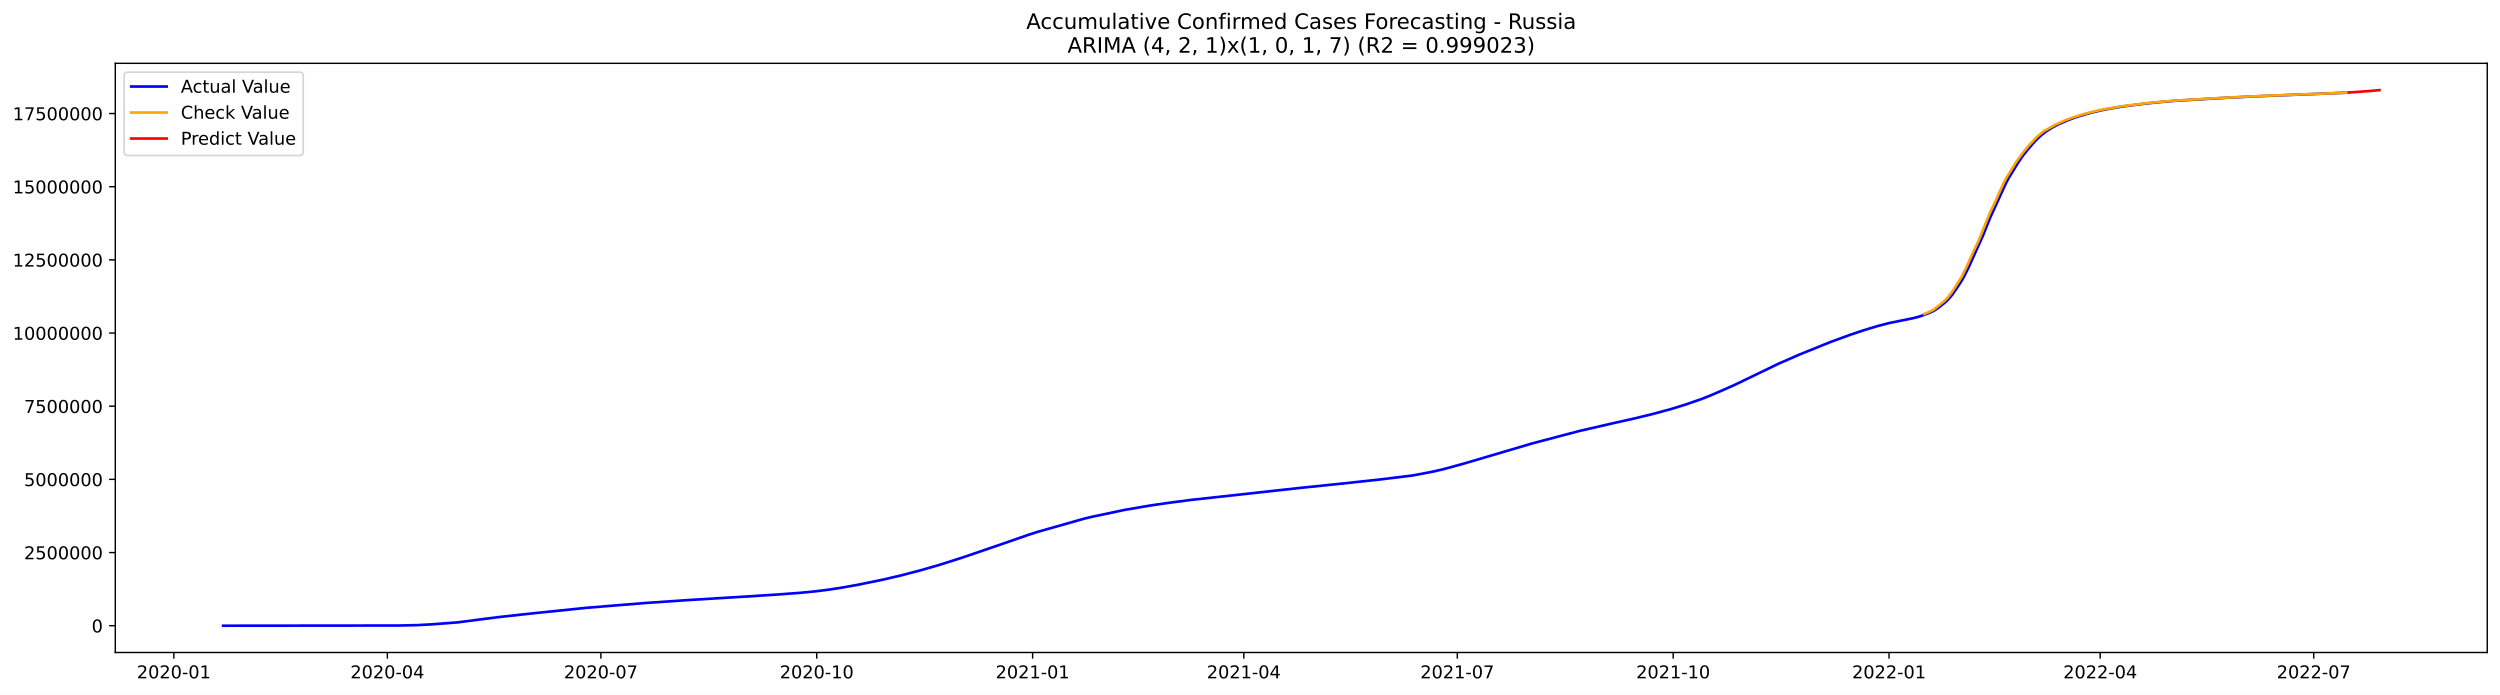
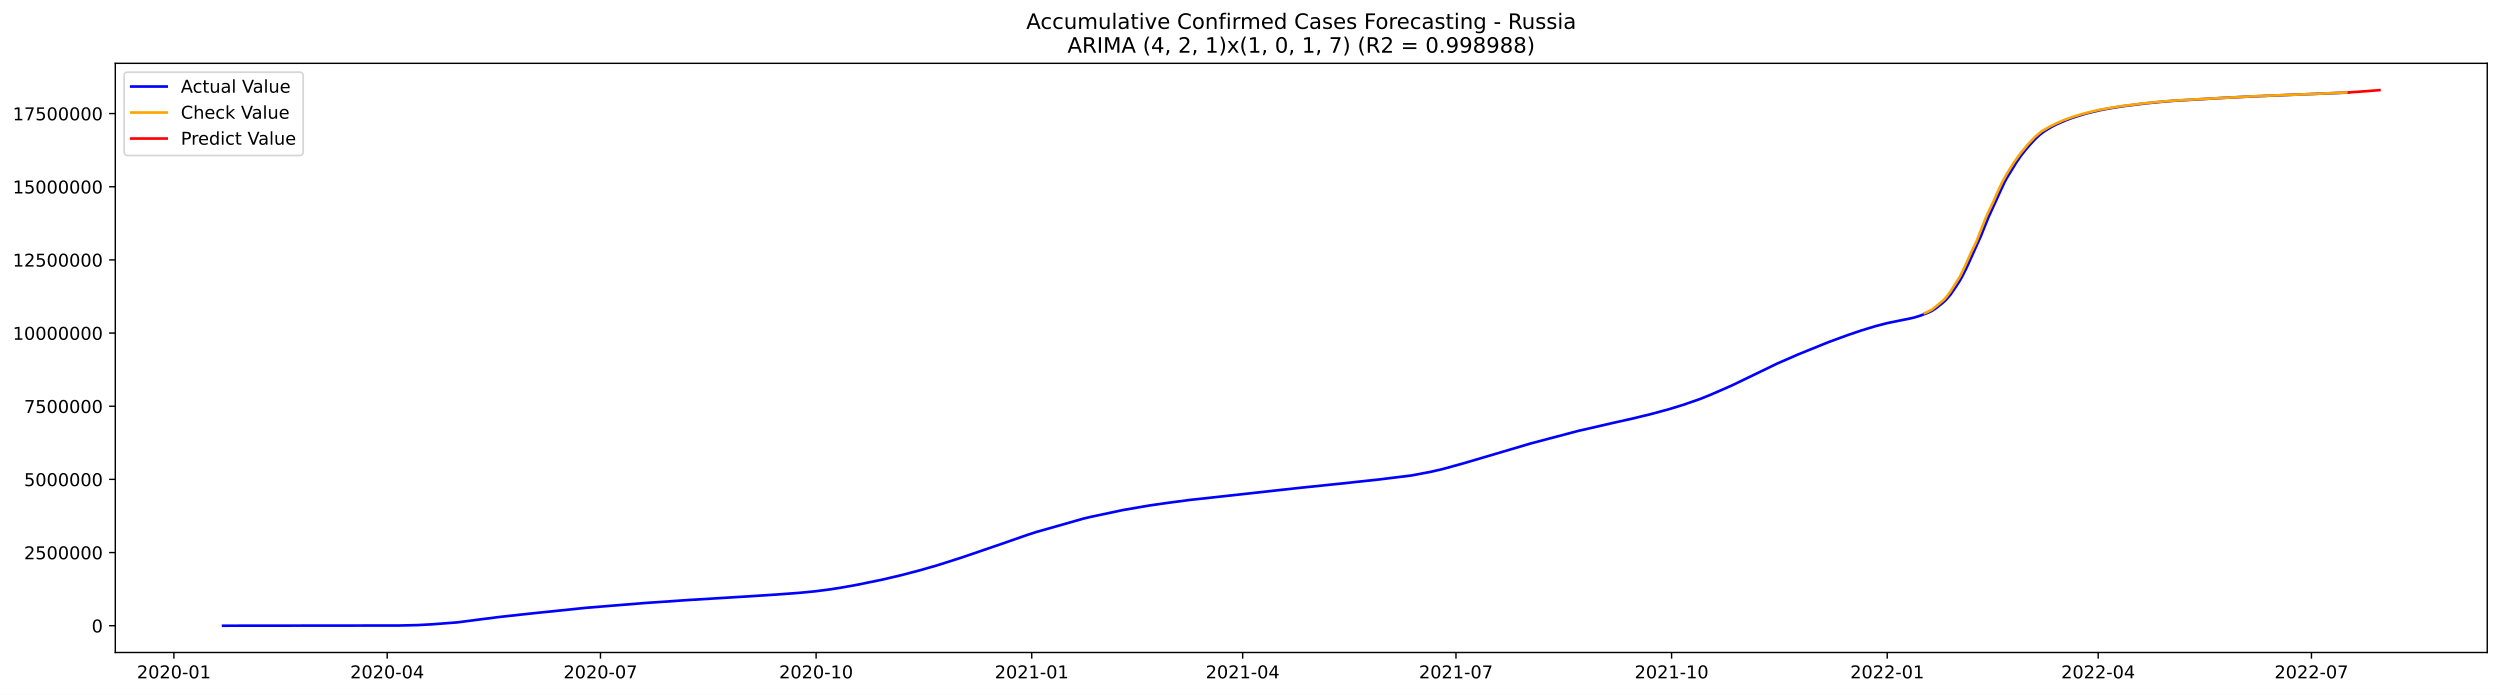
<svg xmlns="http://www.w3.org/2000/svg" xmlns:xlink="http://www.w3.org/1999/xlink" width="1411.5pt" height="392.274pt" viewBox="0 0 1411.5 392.274" version="1.1">
  <defs>
    <style type="text/css">*{stroke-linejoin: round; stroke-linecap: butt}</style>
  </defs>
  <g id="figure_1">
    <g id="patch_1">
      <path d="M 0 392.274  L 1411.5 392.274  L 1411.5 0  L 0 0  z " style="fill: #ffffff" />
    </g>
    <g id="axes_1">
      <g id="patch_2">
        <path d="M 65.1 368.396  L 1404.3 368.396  L 1404.3 35.755  L 65.1 35.755  z " style="fill: #ffffff" />
      </g>
      <g id="matplotlib.axis_1">
        <g id="xtick_1">
          <g id="line2d_1">
            <defs>
-               <path id="m5580143971" d="M 0 0  L 0 3.5  " style="stroke: #000000; stroke-width: 0.8" />
+               <path id="m7ff7b907a5" d="M 0 0  L 0 3.5  " style="stroke: #000000; stroke-width: 0.8" />
            </defs>
            <g>
-               <use xlink:href="#m5580143971" x="98.153" y="368.396" style="stroke: #000000; stroke-width: 0.8" />
+               <use xlink:href="#m7ff7b907a5" x="98.183" y="368.396" style="stroke: #000000; stroke-width: 0.8" />
            </g>
          </g>
          <g id="text_1">
-             <g transform="translate(77.26136 382.9939)scale(0.1 -0.1)">
+             <g transform="translate(77.2916 382.9939)scale(0.1 -0.1)">
              <defs>
                <path id="DejaVuSans-32" d="M 1228 531  L 3431 531  L 3431 0  L 469 0  L 469 531  Q 828 903 1448 1529  Q 2069 2156 2228 2338  Q 2531 2678 2651 2914  Q 2772 3150 2772 3378  Q 2772 3750 2511 3984  Q 2250 4219 1831 4219  Q 1534 4219 1204 4116  Q 875 4013 500 3803  L 500 4441  Q 881 4594 1212 4672  Q 1544 4750 1819 4750  Q 2544 4750 2975 4387  Q 3406 4025 3406 3419  Q 3406 3131 3298 2873  Q 3191 2616 2906 2266  Q 2828 2175 2409 1742  Q 1991 1309 1228 531  z " transform="scale(0.015625)" />
                <path id="DejaVuSans-30" d="M 2034 4250  Q 1547 4250 1301 3770  Q 1056 3291 1056 2328  Q 1056 1369 1301 889  Q 1547 409 2034 409  Q 2525 409 2770 889  Q 3016 1369 3016 2328  Q 3016 3291 2770 3770  Q 2525 4250 2034 4250  z M 2034 4750  Q 2819 4750 3233 4129  Q 3647 3509 3647 2328  Q 3647 1150 3233 529  Q 2819 -91 2034 -91  Q 1250 -91 836 529  Q 422 1150 422 2328  Q 422 3509 836 4129  Q 1250 4750 2034 4750  z " transform="scale(0.015625)" />
                <path id="DejaVuSans-2d" d="M 313 2009  L 1997 2009  L 1997 1497  L 313 1497  L 313 2009  z " transform="scale(0.015625)" />
                <path id="DejaVuSans-31" d="M 794 531  L 1825 531  L 1825 4091  L 703 3866  L 703 4441  L 1819 4666  L 2450 4666  L 2450 531  L 3481 531  L 3481 0  L 794 0  L 794 531  z " transform="scale(0.015625)" />
              </defs>
              <use xlink:href="#DejaVuSans-32" />
              <use xlink:href="#DejaVuSans-30" x="63.623" />
              <use xlink:href="#DejaVuSans-32" x="127.246" />
              <use xlink:href="#DejaVuSans-30" x="190.869" />
              <use xlink:href="#DejaVuSans-2d" x="254.492" />
              <use xlink:href="#DejaVuSans-30" x="290.576" />
              <use xlink:href="#DejaVuSans-31" x="354.199" />
            </g>
          </g>
        </g>
        <g id="xtick_2">
          <g id="line2d_2">
            <g>
-               <use xlink:href="#m5580143971" x="218.706" y="368.396" style="stroke: #000000; stroke-width: 0.8" />
+               <use xlink:href="#m7ff7b907a5" x="218.605" y="368.396" style="stroke: #000000; stroke-width: 0.8" />
            </g>
          </g>
          <g id="text_2">
-             <g transform="translate(197.8145 382.9939)scale(0.1 -0.1)">
+             <g transform="translate(197.7137 382.9939)scale(0.1 -0.1)">
              <defs>
                <path id="DejaVuSans-34" d="M 2419 4116  L 825 1625  L 2419 1625  L 2419 4116  z M 2253 4666  L 3047 4666  L 3047 1625  L 3713 1625  L 3713 1100  L 3047 1100  L 3047 0  L 2419 0  L 2419 1100  L 313 1100  L 313 1709  L 2253 4666  z " transform="scale(0.015625)" />
              </defs>
              <use xlink:href="#DejaVuSans-32" />
              <use xlink:href="#DejaVuSans-30" x="63.623" />
              <use xlink:href="#DejaVuSans-32" x="127.246" />
              <use xlink:href="#DejaVuSans-30" x="190.869" />
              <use xlink:href="#DejaVuSans-2d" x="254.492" />
              <use xlink:href="#DejaVuSans-30" x="290.576" />
              <use xlink:href="#DejaVuSans-34" x="354.199" />
            </g>
          </g>
        </g>
        <g id="xtick_3">
          <g id="line2d_3">
            <g>
-               <use xlink:href="#m5580143971" x="339.259" y="368.396" style="stroke: #000000; stroke-width: 0.8" />
+               <use xlink:href="#m7ff7b907a5" x="339.027" y="368.396" style="stroke: #000000; stroke-width: 0.8" />
            </g>
          </g>
          <g id="text_3">
-             <g transform="translate(318.3677 382.9939)scale(0.1 -0.1)">
+             <g transform="translate(318.1359 382.9939)scale(0.1 -0.1)">
              <defs>
                <path id="DejaVuSans-37" d="M 525 4666  L 3525 4666  L 3525 4397  L 1831 0  L 1172 0  L 2766 4134  L 525 4134  L 525 4666  z " transform="scale(0.015625)" />
              </defs>
              <use xlink:href="#DejaVuSans-32" />
              <use xlink:href="#DejaVuSans-30" x="63.623" />
              <use xlink:href="#DejaVuSans-32" x="127.246" />
              <use xlink:href="#DejaVuSans-30" x="190.869" />
              <use xlink:href="#DejaVuSans-2d" x="254.492" />
              <use xlink:href="#DejaVuSans-30" x="290.576" />
              <use xlink:href="#DejaVuSans-37" x="354.199" />
            </g>
          </g>
        </g>
        <g id="xtick_4">
          <g id="line2d_4">
            <g>
-               <use xlink:href="#m5580143971" x="461.137" y="368.396" style="stroke: #000000; stroke-width: 0.8" />
+               <use xlink:href="#m7ff7b907a5" x="460.773" y="368.396" style="stroke: #000000; stroke-width: 0.8" />
            </g>
          </g>
          <g id="text_4">
-             <g transform="translate(440.2456 382.9939)scale(0.1 -0.1)">
+             <g transform="translate(439.8813 382.9939)scale(0.1 -0.1)">
              <use xlink:href="#DejaVuSans-32" />
              <use xlink:href="#DejaVuSans-30" x="63.623" />
              <use xlink:href="#DejaVuSans-32" x="127.246" />
              <use xlink:href="#DejaVuSans-30" x="190.869" />
              <use xlink:href="#DejaVuSans-2d" x="254.492" />
              <use xlink:href="#DejaVuSans-31" x="290.576" />
              <use xlink:href="#DejaVuSans-30" x="354.199" />
            </g>
          </g>
        </g>
        <g id="xtick_5">
          <g id="line2d_5">
            <g>
-               <use xlink:href="#m5580143971" x="583.015" y="368.396" style="stroke: #000000; stroke-width: 0.8" />
+               <use xlink:href="#m7ff7b907a5" x="582.518" y="368.396" style="stroke: #000000; stroke-width: 0.8" />
            </g>
          </g>
          <g id="text_5">
-             <g transform="translate(562.1236 382.9939)scale(0.1 -0.1)">
+             <g transform="translate(561.6268 382.9939)scale(0.1 -0.1)">
              <use xlink:href="#DejaVuSans-32" />
              <use xlink:href="#DejaVuSans-30" x="63.623" />
              <use xlink:href="#DejaVuSans-32" x="127.246" />
              <use xlink:href="#DejaVuSans-31" x="190.869" />
              <use xlink:href="#DejaVuSans-2d" x="254.492" />
              <use xlink:href="#DejaVuSans-30" x="290.576" />
              <use xlink:href="#DejaVuSans-31" x="354.199" />
            </g>
          </g>
        </g>
        <g id="xtick_6">
          <g id="line2d_6">
            <g>
-               <use xlink:href="#m5580143971" x="702.243" y="368.396" style="stroke: #000000; stroke-width: 0.8" />
+               <use xlink:href="#m7ff7b907a5" x="701.617" y="368.396" style="stroke: #000000; stroke-width: 0.8" />
            </g>
          </g>
          <g id="text_6">
-             <g transform="translate(681.352 382.9939)scale(0.1 -0.1)">
+             <g transform="translate(680.7256 382.9939)scale(0.1 -0.1)">
              <use xlink:href="#DejaVuSans-32" />
              <use xlink:href="#DejaVuSans-30" x="63.623" />
              <use xlink:href="#DejaVuSans-32" x="127.246" />
              <use xlink:href="#DejaVuSans-31" x="190.869" />
              <use xlink:href="#DejaVuSans-2d" x="254.492" />
              <use xlink:href="#DejaVuSans-30" x="290.576" />
              <use xlink:href="#DejaVuSans-34" x="354.199" />
            </g>
          </g>
        </g>
        <g id="xtick_7">
          <g id="line2d_7">
            <g>
-               <use xlink:href="#m5580143971" x="822.797" y="368.396" style="stroke: #000000; stroke-width: 0.8" />
+               <use xlink:href="#m7ff7b907a5" x="822.039" y="368.396" style="stroke: #000000; stroke-width: 0.8" />
            </g>
          </g>
          <g id="text_7">
-             <g transform="translate(801.9051 382.9939)scale(0.1 -0.1)">
+             <g transform="translate(801.1477 382.9939)scale(0.1 -0.1)">
              <use xlink:href="#DejaVuSans-32" />
              <use xlink:href="#DejaVuSans-30" x="63.623" />
              <use xlink:href="#DejaVuSans-32" x="127.246" />
              <use xlink:href="#DejaVuSans-31" x="190.869" />
              <use xlink:href="#DejaVuSans-2d" x="254.492" />
              <use xlink:href="#DejaVuSans-30" x="290.576" />
              <use xlink:href="#DejaVuSans-37" x="354.199" />
            </g>
          </g>
        </g>
        <g id="xtick_8">
          <g id="line2d_8">
            <g>
-               <use xlink:href="#m5580143971" x="944.674" y="368.396" style="stroke: #000000; stroke-width: 0.8" />
+               <use xlink:href="#m7ff7b907a5" x="943.785" y="368.396" style="stroke: #000000; stroke-width: 0.8" />
            </g>
          </g>
          <g id="text_8">
-             <g transform="translate(923.7831 382.9939)scale(0.1 -0.1)">
+             <g transform="translate(922.8932 382.9939)scale(0.1 -0.1)">
              <use xlink:href="#DejaVuSans-32" />
              <use xlink:href="#DejaVuSans-30" x="63.623" />
              <use xlink:href="#DejaVuSans-32" x="127.246" />
              <use xlink:href="#DejaVuSans-31" x="190.869" />
              <use xlink:href="#DejaVuSans-2d" x="254.492" />
              <use xlink:href="#DejaVuSans-31" x="290.576" />
              <use xlink:href="#DejaVuSans-30" x="354.199" />
            </g>
          </g>
        </g>
        <g id="xtick_9">
          <g id="line2d_9">
            <g>
-               <use xlink:href="#m5580143971" x="1066.552" y="368.396" style="stroke: #000000; stroke-width: 0.8" />
+               <use xlink:href="#m7ff7b907a5" x="1065.53" y="368.396" style="stroke: #000000; stroke-width: 0.8" />
            </g>
          </g>
          <g id="text_9">
-             <g transform="translate(1045.661 382.9939)scale(0.1 -0.1)">
+             <g transform="translate(1044.639 382.9939)scale(0.1 -0.1)">
              <use xlink:href="#DejaVuSans-32" />
              <use xlink:href="#DejaVuSans-30" x="63.623" />
              <use xlink:href="#DejaVuSans-32" x="127.246" />
              <use xlink:href="#DejaVuSans-32" x="190.869" />
              <use xlink:href="#DejaVuSans-2d" x="254.492" />
              <use xlink:href="#DejaVuSans-30" x="290.576" />
              <use xlink:href="#DejaVuSans-31" x="354.199" />
            </g>
          </g>
        </g>
        <g id="xtick_10">
          <g id="line2d_10">
            <g>
-               <use xlink:href="#m5580143971" x="1185.781" y="368.396" style="stroke: #000000; stroke-width: 0.8" />
+               <use xlink:href="#m7ff7b907a5" x="1184.629" y="368.396" style="stroke: #000000; stroke-width: 0.8" />
            </g>
          </g>
          <g id="text_10">
-             <g transform="translate(1164.889 382.9939)scale(0.1 -0.1)">
+             <g transform="translate(1163.737 382.9939)scale(0.1 -0.1)">
              <use xlink:href="#DejaVuSans-32" />
              <use xlink:href="#DejaVuSans-30" x="63.623" />
              <use xlink:href="#DejaVuSans-32" x="127.246" />
              <use xlink:href="#DejaVuSans-32" x="190.869" />
              <use xlink:href="#DejaVuSans-2d" x="254.492" />
              <use xlink:href="#DejaVuSans-30" x="290.576" />
              <use xlink:href="#DejaVuSans-34" x="354.199" />
            </g>
          </g>
        </g>
        <g id="xtick_11">
          <g id="line2d_11">
            <g>
-               <use xlink:href="#m5580143971" x="1306.334" y="368.396" style="stroke: #000000; stroke-width: 0.8" />
+               <use xlink:href="#m7ff7b907a5" x="1305.051" y="368.396" style="stroke: #000000; stroke-width: 0.8" />
            </g>
          </g>
          <g id="text_11">
-             <g transform="translate(1285.443 382.9939)scale(0.1 -0.1)">
+             <g transform="translate(1284.16 382.9939)scale(0.1 -0.1)">
              <use xlink:href="#DejaVuSans-32" />
              <use xlink:href="#DejaVuSans-30" x="63.623" />
              <use xlink:href="#DejaVuSans-32" x="127.246" />
              <use xlink:href="#DejaVuSans-32" x="190.869" />
              <use xlink:href="#DejaVuSans-2d" x="254.492" />
              <use xlink:href="#DejaVuSans-30" x="290.576" />
              <use xlink:href="#DejaVuSans-37" x="354.199" />
            </g>
          </g>
        </g>
      </g>
      <g id="matplotlib.axis_2">
        <g id="ytick_1">
          <g id="line2d_12">
            <defs>
-               <path id="m18bcaecba3" d="M 0 0  L -3.5 0  " style="stroke: #000000; stroke-width: 0.8" />
+               <path id="m5cda9f7a1f" d="M 0 0  L -3.5 0  " style="stroke: #000000; stroke-width: 0.8" />
            </defs>
            <g>
-               <use xlink:href="#m18bcaecba3" x="65.1" y="353.276" style="stroke: #000000; stroke-width: 0.8" />
+               <use xlink:href="#m5cda9f7a1f" x="65.1" y="353.276" style="stroke: #000000; stroke-width: 0.8" />
            </g>
          </g>
          <g id="text_12">
            <g transform="translate(51.7375 357.0747)scale(0.1 -0.1)">
              <use xlink:href="#DejaVuSans-30" />
            </g>
          </g>
        </g>
        <g id="ytick_2">
          <g id="line2d_13">
            <g>
-               <use xlink:href="#m18bcaecba3" x="65.1" y="311.965" style="stroke: #000000; stroke-width: 0.8" />
+               <use xlink:href="#m5cda9f7a1f" x="65.1" y="311.969" style="stroke: #000000; stroke-width: 0.8" />
            </g>
          </g>
          <g id="text_13">
-             <g transform="translate(13.5625 315.7638)scale(0.1 -0.1)">
+             <g transform="translate(13.5625 315.7679)scale(0.1 -0.1)">
              <defs>
                <path id="DejaVuSans-35" d="M 691 4666  L 3169 4666  L 3169 4134  L 1269 4134  L 1269 2991  Q 1406 3038 1543 3061  Q 1681 3084 1819 3084  Q 2600 3084 3056 2656  Q 3513 2228 3513 1497  Q 3513 744 3044 326  Q 2575 -91 1722 -91  Q 1428 -91 1123 -41  Q 819 9 494 109  L 494 744  Q 775 591 1075 516  Q 1375 441 1709 441  Q 2250 441 2565 725  Q 2881 1009 2881 1497  Q 2881 1984 2565 2268  Q 2250 2553 1709 2553  Q 1456 2553 1204 2497  Q 953 2441 691 2322  L 691 4666  z " transform="scale(0.015625)" />
              </defs>
              <use xlink:href="#DejaVuSans-32" />
              <use xlink:href="#DejaVuSans-35" x="63.623" />
              <use xlink:href="#DejaVuSans-30" x="127.246" />
              <use xlink:href="#DejaVuSans-30" x="190.869" />
              <use xlink:href="#DejaVuSans-30" x="254.492" />
              <use xlink:href="#DejaVuSans-30" x="318.115" />
              <use xlink:href="#DejaVuSans-30" x="381.738" />
            </g>
          </g>
        </g>
        <g id="ytick_3">
          <g id="line2d_14">
            <g>
-               <use xlink:href="#m18bcaecba3" x="65.1" y="270.654" style="stroke: #000000; stroke-width: 0.8" />
+               <use xlink:href="#m5cda9f7a1f" x="65.1" y="270.662" style="stroke: #000000; stroke-width: 0.8" />
            </g>
          </g>
          <g id="text_14">
-             <g transform="translate(13.5625 274.453)scale(0.1 -0.1)">
+             <g transform="translate(13.5625 274.4612)scale(0.1 -0.1)">
              <use xlink:href="#DejaVuSans-35" />
              <use xlink:href="#DejaVuSans-30" x="63.623" />
              <use xlink:href="#DejaVuSans-30" x="127.246" />
              <use xlink:href="#DejaVuSans-30" x="190.869" />
              <use xlink:href="#DejaVuSans-30" x="254.492" />
              <use xlink:href="#DejaVuSans-30" x="318.115" />
              <use xlink:href="#DejaVuSans-30" x="381.738" />
            </g>
          </g>
        </g>
        <g id="ytick_4">
          <g id="line2d_15">
            <g>
-               <use xlink:href="#m18bcaecba3" x="65.1" y="229.343" style="stroke: #000000; stroke-width: 0.8" />
+               <use xlink:href="#m5cda9f7a1f" x="65.1" y="229.355" style="stroke: #000000; stroke-width: 0.8" />
            </g>
          </g>
          <g id="text_15">
-             <g transform="translate(13.5625 233.1421)scale(0.1 -0.1)">
+             <g transform="translate(13.5625 233.1544)scale(0.1 -0.1)">
              <use xlink:href="#DejaVuSans-37" />
              <use xlink:href="#DejaVuSans-35" x="63.623" />
              <use xlink:href="#DejaVuSans-30" x="127.246" />
              <use xlink:href="#DejaVuSans-30" x="190.869" />
              <use xlink:href="#DejaVuSans-30" x="254.492" />
              <use xlink:href="#DejaVuSans-30" x="318.115" />
              <use xlink:href="#DejaVuSans-30" x="381.738" />
            </g>
          </g>
        </g>
        <g id="ytick_5">
          <g id="line2d_16">
            <g>
-               <use xlink:href="#m18bcaecba3" x="65.1" y="188.032" style="stroke: #000000; stroke-width: 0.8" />
+               <use xlink:href="#m5cda9f7a1f" x="65.1" y="188.048" style="stroke: #000000; stroke-width: 0.8" />
            </g>
          </g>
          <g id="text_16">
-             <g transform="translate(7.2 191.8312)scale(0.1 -0.1)">
+             <g transform="translate(7.2 191.8476)scale(0.1 -0.1)">
              <use xlink:href="#DejaVuSans-31" />
              <use xlink:href="#DejaVuSans-30" x="63.623" />
              <use xlink:href="#DejaVuSans-30" x="127.246" />
              <use xlink:href="#DejaVuSans-30" x="190.869" />
              <use xlink:href="#DejaVuSans-30" x="254.492" />
              <use xlink:href="#DejaVuSans-30" x="318.115" />
              <use xlink:href="#DejaVuSans-30" x="381.738" />
              <use xlink:href="#DejaVuSans-30" x="445.361" />
            </g>
          </g>
        </g>
        <g id="ytick_6">
          <g id="line2d_17">
            <g>
-               <use xlink:href="#m18bcaecba3" x="65.1" y="146.721" style="stroke: #000000; stroke-width: 0.8" />
+               <use xlink:href="#m5cda9f7a1f" x="65.1" y="146.742" style="stroke: #000000; stroke-width: 0.8" />
            </g>
          </g>
          <g id="text_17">
-             <g transform="translate(7.2 150.5203)scale(0.1 -0.1)">
+             <g transform="translate(7.2 150.5408)scale(0.1 -0.1)">
              <use xlink:href="#DejaVuSans-31" />
              <use xlink:href="#DejaVuSans-32" x="63.623" />
              <use xlink:href="#DejaVuSans-35" x="127.246" />
              <use xlink:href="#DejaVuSans-30" x="190.869" />
              <use xlink:href="#DejaVuSans-30" x="254.492" />
              <use xlink:href="#DejaVuSans-30" x="318.115" />
              <use xlink:href="#DejaVuSans-30" x="381.738" />
              <use xlink:href="#DejaVuSans-30" x="445.361" />
            </g>
          </g>
        </g>
        <g id="ytick_7">
          <g id="line2d_18">
            <g>
-               <use xlink:href="#m18bcaecba3" x="65.1" y="105.41" style="stroke: #000000; stroke-width: 0.8" />
+               <use xlink:href="#m5cda9f7a1f" x="65.1" y="105.435" style="stroke: #000000; stroke-width: 0.8" />
            </g>
          </g>
          <g id="text_18">
-             <g transform="translate(7.2 109.2094)scale(0.1 -0.1)">
+             <g transform="translate(7.2 109.234)scale(0.1 -0.1)">
              <use xlink:href="#DejaVuSans-31" />
              <use xlink:href="#DejaVuSans-35" x="63.623" />
              <use xlink:href="#DejaVuSans-30" x="127.246" />
              <use xlink:href="#DejaVuSans-30" x="190.869" />
              <use xlink:href="#DejaVuSans-30" x="254.492" />
              <use xlink:href="#DejaVuSans-30" x="318.115" />
              <use xlink:href="#DejaVuSans-30" x="381.738" />
              <use xlink:href="#DejaVuSans-30" x="445.361" />
            </g>
          </g>
        </g>
        <g id="ytick_8">
          <g id="line2d_19">
            <g>
-               <use xlink:href="#m18bcaecba3" x="65.1" y="64.099" style="stroke: #000000; stroke-width: 0.8" />
+               <use xlink:href="#m5cda9f7a1f" x="65.1" y="64.128" style="stroke: #000000; stroke-width: 0.8" />
            </g>
          </g>
          <g id="text_19">
-             <g transform="translate(7.2 67.89856)scale(0.1 -0.1)">
+             <g transform="translate(7.2 67.92724)scale(0.1 -0.1)">
              <use xlink:href="#DejaVuSans-31" />
              <use xlink:href="#DejaVuSans-37" x="63.623" />
              <use xlink:href="#DejaVuSans-35" x="127.246" />
              <use xlink:href="#DejaVuSans-30" x="190.869" />
              <use xlink:href="#DejaVuSans-30" x="254.492" />
              <use xlink:href="#DejaVuSans-30" x="318.115" />
              <use xlink:href="#DejaVuSans-30" x="381.738" />
              <use xlink:href="#DejaVuSans-30" x="445.361" />
            </g>
          </g>
        </g>
      </g>
      <g id="line2d_20">
-         <path d="M 125.973 353.276  L 225.33 353.171  L 235.928 352.927  L 243.876 352.497  L 258.449 351.385  L 267.722 350.171  L 280.97 348.472  L 300.841 346.283  L 331.311 343.144  L 364.43 340.449  L 389.6 338.725  L 420.069 336.877  L 438.616 335.686  L 451.864 334.703  L 461.137 333.783  L 467.761 332.929  L 474.385 331.931  L 483.658 330.293  L 498.23 327.325  L 508.828 324.853  L 519.426 322.08  L 530.025 319.039  L 543.272 314.822  L 560.494 308.943  L 565.793 307.129  L 580.365 302.05  L 585.664 300.336  L 612.16 292.822  L 616.134 291.867  L 634.681 287.939  L 649.253 285.436  L 658.526 284.085  L 671.774 282.324  L 732.713 275.611  L 756.559 273.148  L 779.079 270.726  L 797.626 268.441  L 808.224 266.436  L 814.848 264.936  L 826.771 261.661  L 865.189 250.321  L 891.684 243.331  L 911.555 238.764  L 922.154 236.402  L 932.752 233.845  L 943.35 230.977  L 951.298 228.534  L 960.572 225.329  L 965.871 223.22  L 973.819 219.787  L 979.118 217.429  L 1004.289 205.281  L 1016.212 200.08  L 1033.433 193.115  L 1044.031 189.236  L 1051.98 186.546  L 1059.929 184.127  L 1066.552 182.414  L 1071.851 181.328  L 1079.8 179.719  L 1082.45 179.078  L 1085.099 178.242  L 1089.073 176.749  L 1091.723 175.558  L 1094.372 173.808  L 1098.347 170.595  L 1099.671 169.371  L 1102.321 166.307  L 1104.97 162.463  L 1107.62 158.37  L 1108.945 156.04  L 1111.594 150.726  L 1119.543 133.105  L 1123.517 123.191  L 1130.141 108.675  L 1132.79 102.969  L 1134.115 100.492  L 1139.414 91.867  L 1142.064 87.963  L 1144.713 84.628  L 1147.363 81.519  L 1150.012 78.649  L 1152.662 76.158  L 1155.311 74.119  L 1159.286 71.689  L 1161.935 70.299  L 1167.234 67.985  L 1171.208 66.478  L 1177.832 64.4  L 1181.807 63.365  L 1187.106 62.124  L 1192.405 61.137  L 1199.028 60.043  L 1212.276 58.368  L 1221.549 57.451  L 1228.173 56.901  L 1255.993 55.268  L 1273.215 54.395  L 1326.205 52.267  L 1326.205 52.267  " clip-path="url(#p490a212ae8)" style="fill: none; stroke: #0000ff; stroke-width: 1.5; stroke-linecap: square" />
+         <path d="M 125.973 353.276  L 225.222 353.171  L 235.808 352.927  L 243.748 352.497  L 258.305 351.385  L 267.568 350.172  L 280.801 348.473  L 300.651 346.283  L 331.087 343.145  L 364.17 340.45  L 389.313 338.726  L 419.75 336.878  L 438.276 335.688  L 451.509 334.704  L 460.773 333.785  L 467.389 332.931  L 474.006 331.933  L 483.269 330.295  L 497.826 327.327  L 508.412 324.855  L 518.999 322.083  L 529.585 319.043  L 542.819 314.825  L 560.022 308.947  L 565.315 307.134  L 579.872 302.055  L 585.165 300.341  L 611.631 292.828  L 615.601 291.873  L 634.128 287.945  L 648.684 285.443  L 657.947 284.092  L 671.181 282.331  L 732.053 275.619  L 755.873 273.156  L 778.37 270.734  L 796.896 268.449  L 807.483 266.445  L 814.099 264.945  L 826.009 261.67  L 864.385 250.331  L 890.852 243.342  L 910.702 238.775  L 921.288 236.413  L 931.875 233.857  L 942.461 230.989  L 950.401 228.546  L 959.664 225.342  L 964.958 223.233  L 972.898 219.8  L 978.191 217.443  L 1003.334 205.296  L 1015.244 200.095  L 1032.447 193.131  L 1043.034 189.252  L 1050.974 186.562  L 1058.913 184.144  L 1065.53 182.43  L 1070.823 181.345  L 1078.763 179.736  L 1081.41 179.095  L 1084.057 178.26  L 1088.026 176.766  L 1090.673 175.575  L 1093.32 173.826  L 1097.29 170.613  L 1098.613 169.389  L 1101.26 166.326  L 1103.906 162.482  L 1106.553 158.389  L 1107.876 156.059  L 1110.523 150.746  L 1118.463 133.127  L 1122.433 123.214  L 1129.049 108.699  L 1131.696 102.993  L 1133.019 100.517  L 1138.313 91.893  L 1140.959 87.989  L 1143.606 84.654  L 1146.253 81.546  L 1148.899 78.676  L 1151.546 76.185  L 1154.192 74.147  L 1158.162 71.717  L 1160.809 70.327  L 1166.102 68.014  L 1170.072 66.507  L 1176.689 64.429  L 1180.659 63.394  L 1185.952 62.153  L 1191.245 61.166  L 1197.862 60.072  L 1211.095 58.398  L 1220.358 57.48  L 1226.975 56.93  L 1254.765 55.298  L 1271.968 54.425  L 1326.224 52.221  L 1326.224 52.221  " clip-path="url(#p4f724f00ca)" style="fill: none; stroke: #0000ff; stroke-width: 1.5; stroke-linecap: square" />
      </g>
      <g id="line2d_21">
-         <path d="M 1086.424 177.263  L 1090.398 175.58  L 1091.723 174.867  L 1095.697 171.674  L 1098.347 169.417  L 1099.671 168.044  L 1102.321 164.562  L 1107.62 156.194  L 1110.269 150.771  L 1114.244 141.873  L 1116.893 136.467  L 1123.517 120.103  L 1126.167 114.645  L 1128.816 108.656  L 1131.466 102.948  L 1132.79 100.439  L 1138.089 91.784  L 1142.064 86.318  L 1146.038 81.517  L 1150.012 77.319  L 1152.662 75.076  L 1153.987 73.997  L 1160.61 70.319  L 1165.909 67.956  L 1169.884 66.472  L 1176.507 64.391  L 1181.807 63.044  L 1187.106 61.842  L 1197.704 60.039  L 1212.276 58.223  L 1221.549 57.324  L 1228.173 56.807  L 1240.096 56.106  L 1253.344 55.326  L 1266.591 54.645  L 1281.164 53.998  L 1319.582 52.551  L 1326.205 52.19  L 1326.205 52.19  " clip-path="url(#p490a212ae8)" style="fill: none; stroke: #ffa500; stroke-width: 1.5; stroke-linecap: square" />
+         <path d="M 1086.703 176.737  L 1088.026 176.236  L 1090.673 174.884  L 1093.32 172.801  L 1097.29 169.46  L 1098.613 168.058  L 1101.26 164.565  L 1106.553 156.194  L 1109.2 150.779  L 1113.17 141.949  L 1115.816 136.541  L 1121.109 123.136  L 1122.433 120.123  L 1125.079 114.649  L 1127.726 108.663  L 1130.373 102.951  L 1133.019 98.227  L 1136.989 91.819  L 1140.959 86.326  L 1144.929 81.548  L 1148.899 77.33  L 1151.546 75.088  L 1152.869 74.051  L 1156.839 71.711  L 1160.809 69.744  L 1163.456 68.615  L 1164.779 67.97  L 1170.072 66.075  L 1175.366 64.42  L 1181.982 62.759  L 1185.952 61.871  L 1196.539 60.07  L 1209.772 58.399  L 1217.712 57.611  L 1225.652 56.926  L 1237.562 56.209  L 1273.291 54.312  L 1289.171 53.678  L 1301.081 53.255  L 1326.224 52.148  L 1326.224 52.148  " clip-path="url(#p4f724f00ca)" style="fill: none; stroke: #ffa500; stroke-width: 1.5; stroke-linecap: square" />
      </g>
      <g id="line2d_22">
-         <path d="M 1326.205 52.19  L 1327.53 52.115  L 1328.855 52.039  L 1330.18 51.951  L 1331.504 51.857  L 1332.829 51.76  L 1334.154 51.659  L 1335.479 51.556  L 1336.803 51.454  L 1338.128 51.35  L 1339.453 51.237  L 1340.778 51.12  L 1342.103 50.999  L 1343.427 50.876  " clip-path="url(#p490a212ae8)" style="fill: none; stroke: #ff0000; stroke-width: 1.5; stroke-linecap: square" />
+         <path d="M 1326.224 52.148  L 1327.547 52.075  L 1328.871 51.988  L 1330.194 51.898  L 1331.517 51.805  L 1332.841 51.708  L 1334.164 51.611  L 1335.487 51.516  L 1336.811 51.421  L 1338.134 51.317  L 1339.457 51.209  L 1340.781 51.1  L 1342.104 50.988  L 1343.427 50.876  " clip-path="url(#p4f724f00ca)" style="fill: none; stroke: #ff0000; stroke-width: 1.5; stroke-linecap: square" />
      </g>
      <g id="patch_3">
        <path d="M 65.1 368.396  L 65.1 35.755  " style="fill: none; stroke: #000000; stroke-width: 0.8; stroke-linejoin: miter; stroke-linecap: square" />
      </g>
      <g id="patch_4">
        <path d="M 1404.3 368.396  L 1404.3 35.755  " style="fill: none; stroke: #000000; stroke-width: 0.8; stroke-linejoin: miter; stroke-linecap: square" />
      </g>
      <g id="patch_5">
        <path d="M 65.1 368.396  L 1404.3 368.396  " style="fill: none; stroke: #000000; stroke-width: 0.8; stroke-linejoin: miter; stroke-linecap: square" />
      </g>
      <g id="patch_6">
        <path d="M 65.1 35.755  L 1404.3 35.755  " style="fill: none; stroke: #000000; stroke-width: 0.8; stroke-linejoin: miter; stroke-linecap: square" />
      </g>
      <g id="text_20">
        <g transform="translate(579.4322 16.31812)scale(0.12 -0.12)">
          <defs>
            <path id="DejaVuSans-41" d="M 2188 4044  L 1331 1722  L 3047 1722  L 2188 4044  z M 1831 4666  L 2547 4666  L 4325 0  L 3669 0  L 3244 1197  L 1141 1197  L 716 0  L 50 0  L 1831 4666  z " transform="scale(0.015625)" />
            <path id="DejaVuSans-63" d="M 3122 3366  L 3122 2828  Q 2878 2963 2633 3030  Q 2388 3097 2138 3097  Q 1578 3097 1268 2742  Q 959 2388 959 1747  Q 959 1106 1268 751  Q 1578 397 2138 397  Q 2388 397 2633 464  Q 2878 531 3122 666  L 3122 134  Q 2881 22 2623 -34  Q 2366 -91 2075 -91  Q 1284 -91 818 406  Q 353 903 353 1747  Q 353 2603 823 3093  Q 1294 3584 2113 3584  Q 2378 3584 2631 3529  Q 2884 3475 3122 3366  z " transform="scale(0.015625)" />
            <path id="DejaVuSans-75" d="M 544 1381  L 544 3500  L 1119 3500  L 1119 1403  Q 1119 906 1312 657  Q 1506 409 1894 409  Q 2359 409 2629 706  Q 2900 1003 2900 1516  L 2900 3500  L 3475 3500  L 3475 0  L 2900 0  L 2900 538  Q 2691 219 2414 64  Q 2138 -91 1772 -91  Q 1169 -91 856 284  Q 544 659 544 1381  z M 1991 3584  L 1991 3584  z " transform="scale(0.015625)" />
            <path id="DejaVuSans-6d" d="M 3328 2828  Q 3544 3216 3844 3400  Q 4144 3584 4550 3584  Q 5097 3584 5394 3201  Q 5691 2819 5691 2113  L 5691 0  L 5113 0  L 5113 2094  Q 5113 2597 4934 2840  Q 4756 3084 4391 3084  Q 3944 3084 3684 2787  Q 3425 2491 3425 1978  L 3425 0  L 2847 0  L 2847 2094  Q 2847 2600 2669 2842  Q 2491 3084 2119 3084  Q 1678 3084 1418 2786  Q 1159 2488 1159 1978  L 1159 0  L 581 0  L 581 3500  L 1159 3500  L 1159 2956  Q 1356 3278 1631 3431  Q 1906 3584 2284 3584  Q 2666 3584 2933 3390  Q 3200 3197 3328 2828  z " transform="scale(0.015625)" />
            <path id="DejaVuSans-6c" d="M 603 4863  L 1178 4863  L 1178 0  L 603 0  L 603 4863  z " transform="scale(0.015625)" />
            <path id="DejaVuSans-61" d="M 2194 1759  Q 1497 1759 1228 1600  Q 959 1441 959 1056  Q 959 750 1161 570  Q 1363 391 1709 391  Q 2188 391 2477 730  Q 2766 1069 2766 1631  L 2766 1759  L 2194 1759  z M 3341 1997  L 3341 0  L 2766 0  L 2766 531  Q 2569 213 2275 61  Q 1981 -91 1556 -91  Q 1019 -91 701 211  Q 384 513 384 1019  Q 384 1609 779 1909  Q 1175 2209 1959 2209  L 2766 2209  L 2766 2266  Q 2766 2663 2505 2880  Q 2244 3097 1772 3097  Q 1472 3097 1187 3025  Q 903 2953 641 2809  L 641 3341  Q 956 3463 1253 3523  Q 1550 3584 1831 3584  Q 2591 3584 2966 3190  Q 3341 2797 3341 1997  z " transform="scale(0.015625)" />
            <path id="DejaVuSans-74" d="M 1172 4494  L 1172 3500  L 2356 3500  L 2356 3053  L 1172 3053  L 1172 1153  Q 1172 725 1289 603  Q 1406 481 1766 481  L 2356 481  L 2356 0  L 1766 0  Q 1100 0 847 248  Q 594 497 594 1153  L 594 3053  L 172 3053  L 172 3500  L 594 3500  L 594 4494  L 1172 4494  z " transform="scale(0.015625)" />
            <path id="DejaVuSans-69" d="M 603 3500  L 1178 3500  L 1178 0  L 603 0  L 603 3500  z M 603 4863  L 1178 4863  L 1178 4134  L 603 4134  L 603 4863  z " transform="scale(0.015625)" />
            <path id="DejaVuSans-76" d="M 191 3500  L 800 3500  L 1894 563  L 2988 3500  L 3597 3500  L 2284 0  L 1503 0  L 191 3500  z " transform="scale(0.015625)" />
            <path id="DejaVuSans-65" d="M 3597 1894  L 3597 1613  L 953 1613  Q 991 1019 1311 708  Q 1631 397 2203 397  Q 2534 397 2845 478  Q 3156 559 3463 722  L 3463 178  Q 3153 47 2828 -22  Q 2503 -91 2169 -91  Q 1331 -91 842 396  Q 353 884 353 1716  Q 353 2575 817 3079  Q 1281 3584 2069 3584  Q 2775 3584 3186 3129  Q 3597 2675 3597 1894  z M 3022 2063  Q 3016 2534 2758 2815  Q 2500 3097 2075 3097  Q 1594 3097 1305 2825  Q 1016 2553 972 2059  L 3022 2063  z " transform="scale(0.015625)" />
            <path id="DejaVuSans-20" transform="scale(0.015625)" />
            <path id="DejaVuSans-43" d="M 4122 4306  L 4122 3641  Q 3803 3938 3442 4084  Q 3081 4231 2675 4231  Q 1875 4231 1450 3742  Q 1025 3253 1025 2328  Q 1025 1406 1450 917  Q 1875 428 2675 428  Q 3081 428 3442 575  Q 3803 722 4122 1019  L 4122 359  Q 3791 134 3420 21  Q 3050 -91 2638 -91  Q 1578 -91 968 557  Q 359 1206 359 2328  Q 359 3453 968 4101  Q 1578 4750 2638 4750  Q 3056 4750 3426 4639  Q 3797 4528 4122 4306  z " transform="scale(0.015625)" />
            <path id="DejaVuSans-6f" d="M 1959 3097  Q 1497 3097 1228 2736  Q 959 2375 959 1747  Q 959 1119 1226 758  Q 1494 397 1959 397  Q 2419 397 2687 759  Q 2956 1122 2956 1747  Q 2956 2369 2687 2733  Q 2419 3097 1959 3097  z M 1959 3584  Q 2709 3584 3137 3096  Q 3566 2609 3566 1747  Q 3566 888 3137 398  Q 2709 -91 1959 -91  Q 1206 -91 779 398  Q 353 888 353 1747  Q 353 2609 779 3096  Q 1206 3584 1959 3584  z " transform="scale(0.015625)" />
            <path id="DejaVuSans-6e" d="M 3513 2113  L 3513 0  L 2938 0  L 2938 2094  Q 2938 2591 2744 2837  Q 2550 3084 2163 3084  Q 1697 3084 1428 2787  Q 1159 2491 1159 1978  L 1159 0  L 581 0  L 581 3500  L 1159 3500  L 1159 2956  Q 1366 3272 1645 3428  Q 1925 3584 2291 3584  Q 2894 3584 3203 3211  Q 3513 2838 3513 2113  z " transform="scale(0.015625)" />
            <path id="DejaVuSans-66" d="M 2375 4863  L 2375 4384  L 1825 4384  Q 1516 4384 1395 4259  Q 1275 4134 1275 3809  L 1275 3500  L 2222 3500  L 2222 3053  L 1275 3053  L 1275 0  L 697 0  L 697 3053  L 147 3053  L 147 3500  L 697 3500  L 697 3744  Q 697 4328 969 4595  Q 1241 4863 1831 4863  L 2375 4863  z " transform="scale(0.015625)" />
            <path id="DejaVuSans-72" d="M 2631 2963  Q 2534 3019 2420 3045  Q 2306 3072 2169 3072  Q 1681 3072 1420 2755  Q 1159 2438 1159 1844  L 1159 0  L 581 0  L 581 3500  L 1159 3500  L 1159 2956  Q 1341 3275 1631 3429  Q 1922 3584 2338 3584  Q 2397 3584 2469 3576  Q 2541 3569 2628 3553  L 2631 2963  z " transform="scale(0.015625)" />
            <path id="DejaVuSans-64" d="M 2906 2969  L 2906 4863  L 3481 4863  L 3481 0  L 2906 0  L 2906 525  Q 2725 213 2448 61  Q 2172 -91 1784 -91  Q 1150 -91 751 415  Q 353 922 353 1747  Q 353 2572 751 3078  Q 1150 3584 1784 3584  Q 2172 3584 2448 3432  Q 2725 3281 2906 2969  z M 947 1747  Q 947 1113 1208 752  Q 1469 391 1925 391  Q 2381 391 2643 752  Q 2906 1113 2906 1747  Q 2906 2381 2643 2742  Q 2381 3103 1925 3103  Q 1469 3103 1208 2742  Q 947 2381 947 1747  z " transform="scale(0.015625)" />
            <path id="DejaVuSans-73" d="M 2834 3397  L 2834 2853  Q 2591 2978 2328 3040  Q 2066 3103 1784 3103  Q 1356 3103 1142 2972  Q 928 2841 928 2578  Q 928 2378 1081 2264  Q 1234 2150 1697 2047  L 1894 2003  Q 2506 1872 2764 1633  Q 3022 1394 3022 966  Q 3022 478 2636 193  Q 2250 -91 1575 -91  Q 1294 -91 989 -36  Q 684 19 347 128  L 347 722  Q 666 556 975 473  Q 1284 391 1588 391  Q 1994 391 2212 530  Q 2431 669 2431 922  Q 2431 1156 2273 1281  Q 2116 1406 1581 1522  L 1381 1569  Q 847 1681 609 1914  Q 372 2147 372 2553  Q 372 3047 722 3315  Q 1072 3584 1716 3584  Q 2034 3584 2315 3537  Q 2597 3491 2834 3397  z " transform="scale(0.015625)" />
            <path id="DejaVuSans-46" d="M 628 4666  L 3309 4666  L 3309 4134  L 1259 4134  L 1259 2759  L 3109 2759  L 3109 2228  L 1259 2228  L 1259 0  L 628 0  L 628 4666  z " transform="scale(0.015625)" />
            <path id="DejaVuSans-67" d="M 2906 1791  Q 2906 2416 2648 2759  Q 2391 3103 1925 3103  Q 1463 3103 1205 2759  Q 947 2416 947 1791  Q 947 1169 1205 825  Q 1463 481 1925 481  Q 2391 481 2648 825  Q 2906 1169 2906 1791  z M 3481 434  Q 3481 -459 3084 -895  Q 2688 -1331 1869 -1331  Q 1566 -1331 1297 -1286  Q 1028 -1241 775 -1147  L 775 -588  Q 1028 -725 1275 -790  Q 1522 -856 1778 -856  Q 2344 -856 2625 -561  Q 2906 -266 2906 331  L 2906 616  Q 2728 306 2450 153  Q 2172 0 1784 0  Q 1141 0 747 490  Q 353 981 353 1791  Q 353 2603 747 3093  Q 1141 3584 1784 3584  Q 2172 3584 2450 3431  Q 2728 3278 2906 2969  L 2906 3500  L 3481 3500  L 3481 434  z " transform="scale(0.015625)" />
            <path id="DejaVuSans-52" d="M 2841 2188  Q 3044 2119 3236 1894  Q 3428 1669 3622 1275  L 4263 0  L 3584 0  L 2988 1197  Q 2756 1666 2539 1819  Q 2322 1972 1947 1972  L 1259 1972  L 1259 0  L 628 0  L 628 4666  L 2053 4666  Q 2853 4666 3247 4331  Q 3641 3997 3641 3322  Q 3641 2881 3436 2590  Q 3231 2300 2841 2188  z M 1259 4147  L 1259 2491  L 2053 2491  Q 2509 2491 2742 2702  Q 2975 2913 2975 3322  Q 2975 3731 2742 3939  Q 2509 4147 2053 4147  L 1259 4147  z " transform="scale(0.015625)" />
          </defs>
          <use xlink:href="#DejaVuSans-41" />
          <use xlink:href="#DejaVuSans-63" x="66.658" />
          <use xlink:href="#DejaVuSans-63" x="121.639" />
          <use xlink:href="#DejaVuSans-75" x="176.619" />
          <use xlink:href="#DejaVuSans-6d" x="239.998" />
          <use xlink:href="#DejaVuSans-75" x="337.41" />
          <use xlink:href="#DejaVuSans-6c" x="400.789" />
          <use xlink:href="#DejaVuSans-61" x="428.572" />
          <use xlink:href="#DejaVuSans-74" x="489.852" />
          <use xlink:href="#DejaVuSans-69" x="529.061" />
          <use xlink:href="#DejaVuSans-76" x="556.844" />
          <use xlink:href="#DejaVuSans-65" x="616.023" />
          <use xlink:href="#DejaVuSans-20" x="677.547" />
          <use xlink:href="#DejaVuSans-43" x="709.334" />
          <use xlink:href="#DejaVuSans-6f" x="779.158" />
          <use xlink:href="#DejaVuSans-6e" x="840.34" />
          <use xlink:href="#DejaVuSans-66" x="903.719" />
          <use xlink:href="#DejaVuSans-69" x="938.924" />
          <use xlink:href="#DejaVuSans-72" x="966.707" />
          <use xlink:href="#DejaVuSans-6d" x="1006.07" />
          <use xlink:href="#DejaVuSans-65" x="1103.482" />
          <use xlink:href="#DejaVuSans-64" x="1165.006" />
          <use xlink:href="#DejaVuSans-20" x="1228.482" />
          <use xlink:href="#DejaVuSans-43" x="1260.27" />
          <use xlink:href="#DejaVuSans-61" x="1330.094" />
          <use xlink:href="#DejaVuSans-73" x="1391.373" />
          <use xlink:href="#DejaVuSans-65" x="1443.473" />
          <use xlink:href="#DejaVuSans-73" x="1504.996" />
          <use xlink:href="#DejaVuSans-20" x="1557.096" />
          <use xlink:href="#DejaVuSans-46" x="1588.883" />
          <use xlink:href="#DejaVuSans-6f" x="1642.777" />
          <use xlink:href="#DejaVuSans-72" x="1703.959" />
          <use xlink:href="#DejaVuSans-65" x="1742.822" />
          <use xlink:href="#DejaVuSans-63" x="1804.346" />
          <use xlink:href="#DejaVuSans-61" x="1859.326" />
          <use xlink:href="#DejaVuSans-73" x="1920.605" />
          <use xlink:href="#DejaVuSans-74" x="1972.705" />
          <use xlink:href="#DejaVuSans-69" x="2011.914" />
          <use xlink:href="#DejaVuSans-6e" x="2039.697" />
          <use xlink:href="#DejaVuSans-67" x="2103.076" />
          <use xlink:href="#DejaVuSans-20" x="2166.553" />
          <use xlink:href="#DejaVuSans-2d" x="2198.34" />
          <use xlink:href="#DejaVuSans-20" x="2234.424" />
          <use xlink:href="#DejaVuSans-52" x="2266.211" />
          <use xlink:href="#DejaVuSans-75" x="2331.193" />
          <use xlink:href="#DejaVuSans-73" x="2394.572" />
          <use xlink:href="#DejaVuSans-73" x="2446.672" />
          <use xlink:href="#DejaVuSans-69" x="2498.771" />
          <use xlink:href="#DejaVuSans-61" x="2526.555" />
        </g>
        <g transform="translate(602.7159 29.7555)scale(0.12 -0.12)">
          <defs>
            <path id="DejaVuSans-49" d="M 628 4666  L 1259 4666  L 1259 0  L 628 0  L 628 4666  z " transform="scale(0.015625)" />
            <path id="DejaVuSans-4d" d="M 628 4666  L 1569 4666  L 2759 1491  L 3956 4666  L 4897 4666  L 4897 0  L 4281 0  L 4281 4097  L 3078 897  L 2444 897  L 1241 4097  L 1241 0  L 628 0  L 628 4666  z " transform="scale(0.015625)" />
            <path id="DejaVuSans-28" d="M 1984 4856  Q 1566 4138 1362 3434  Q 1159 2731 1159 2009  Q 1159 1288 1364 580  Q 1569 -128 1984 -844  L 1484 -844  Q 1016 -109 783 600  Q 550 1309 550 2009  Q 550 2706 781 3412  Q 1013 4119 1484 4856  L 1984 4856  z " transform="scale(0.015625)" />
            <path id="DejaVuSans-2c" d="M 750 794  L 1409 794  L 1409 256  L 897 -744  L 494 -744  L 750 256  L 750 794  z " transform="scale(0.015625)" />
            <path id="DejaVuSans-29" d="M 513 4856  L 1013 4856  Q 1481 4119 1714 3412  Q 1947 2706 1947 2009  Q 1947 1309 1714 600  Q 1481 -109 1013 -844  L 513 -844  Q 928 -128 1133 580  Q 1338 1288 1338 2009  Q 1338 2731 1133 3434  Q 928 4138 513 4856  z " transform="scale(0.015625)" />
            <path id="DejaVuSans-78" d="M 3513 3500  L 2247 1797  L 3578 0  L 2900 0  L 1881 1375  L 863 0  L 184 0  L 1544 1831  L 300 3500  L 978 3500  L 1906 2253  L 2834 3500  L 3513 3500  z " transform="scale(0.015625)" />
            <path id="DejaVuSans-3d" d="M 678 2906  L 4684 2906  L 4684 2381  L 678 2381  L 678 2906  z M 678 1631  L 4684 1631  L 4684 1100  L 678 1100  L 678 1631  z " transform="scale(0.015625)" />
            <path id="DejaVuSans-2e" d="M 684 794  L 1344 794  L 1344 0  L 684 0  L 684 794  z " transform="scale(0.015625)" />
            <path id="DejaVuSans-39" d="M 703 97  L 703 672  Q 941 559 1184 500  Q 1428 441 1663 441  Q 2288 441 2617 861  Q 2947 1281 2994 2138  Q 2813 1869 2534 1725  Q 2256 1581 1919 1581  Q 1219 1581 811 2004  Q 403 2428 403 3163  Q 403 3881 828 4315  Q 1253 4750 1959 4750  Q 2769 4750 3195 4129  Q 3622 3509 3622 2328  Q 3622 1225 3098 567  Q 2575 -91 1691 -91  Q 1453 -91 1209 -44  Q 966 3 703 97  z M 1959 2075  Q 2384 2075 2632 2365  Q 2881 2656 2881 3163  Q 2881 3666 2632 3958  Q 2384 4250 1959 4250  Q 1534 4250 1286 3958  Q 1038 3666 1038 3163  Q 1038 2656 1286 2365  Q 1534 2075 1959 2075  z " transform="scale(0.015625)" />
-             <path id="DejaVuSans-33" d="M 2597 2516  Q 3050 2419 3304 2112  Q 3559 1806 3559 1356  Q 3559 666 3084 287  Q 2609 -91 1734 -91  Q 1441 -91 1130 -33  Q 819 25 488 141  L 488 750  Q 750 597 1062 519  Q 1375 441 1716 441  Q 2309 441 2620 675  Q 2931 909 2931 1356  Q 2931 1769 2642 2001  Q 2353 2234 1838 2234  L 1294 2234  L 1294 2753  L 1863 2753  Q 2328 2753 2575 2939  Q 2822 3125 2822 3475  Q 2822 3834 2567 4026  Q 2313 4219 1838 4219  Q 1578 4219 1281 4162  Q 984 4106 628 3988  L 628 4550  Q 988 4650 1302 4700  Q 1616 4750 1894 4750  Q 2613 4750 3031 4423  Q 3450 4097 3450 3541  Q 3450 3153 3228 2886  Q 3006 2619 2597 2516  z " transform="scale(0.015625)" />
+             <path id="DejaVuSans-38" d="M 2034 2216  Q 1584 2216 1326 1975  Q 1069 1734 1069 1313  Q 1069 891 1326 650  Q 1584 409 2034 409  Q 2484 409 2743 651  Q 3003 894 3003 1313  Q 3003 1734 2745 1975  Q 2488 2216 2034 2216  z M 1403 2484  Q 997 2584 770 2862  Q 544 3141 544 3541  Q 544 4100 942 4425  Q 1341 4750 2034 4750  Q 2731 4750 3128 4425  Q 3525 4100 3525 3541  Q 3525 3141 3298 2862  Q 3072 2584 2669 2484  Q 3125 2378 3379 2068  Q 3634 1759 3634 1313  Q 3634 634 3220 271  Q 2806 -91 2034 -91  Q 1263 -91 848 271  Q 434 634 434 1313  Q 434 1759 690 2068  Q 947 2378 1403 2484  z M 1172 3481  Q 1172 3119 1398 2916  Q 1625 2713 2034 2713  Q 2441 2713 2670 2916  Q 2900 3119 2900 3481  Q 2900 3844 2670 4047  Q 2441 4250 2034 4250  Q 1625 4250 1398 4047  Q 1172 3844 1172 3481  z " transform="scale(0.015625)" />
          </defs>
          <use xlink:href="#DejaVuSans-41" />
          <use xlink:href="#DejaVuSans-52" x="68.408" />
          <use xlink:href="#DejaVuSans-49" x="137.891" />
          <use xlink:href="#DejaVuSans-4d" x="167.383" />
          <use xlink:href="#DejaVuSans-41" x="253.662" />
          <use xlink:href="#DejaVuSans-20" x="322.07" />
          <use xlink:href="#DejaVuSans-28" x="353.857" />
          <use xlink:href="#DejaVuSans-34" x="392.871" />
          <use xlink:href="#DejaVuSans-2c" x="456.494" />
          <use xlink:href="#DejaVuSans-20" x="488.281" />
          <use xlink:href="#DejaVuSans-32" x="520.068" />
          <use xlink:href="#DejaVuSans-2c" x="583.691" />
          <use xlink:href="#DejaVuSans-20" x="615.479" />
          <use xlink:href="#DejaVuSans-31" x="647.266" />
          <use xlink:href="#DejaVuSans-29" x="710.889" />
          <use xlink:href="#DejaVuSans-78" x="749.902" />
          <use xlink:href="#DejaVuSans-28" x="809.082" />
          <use xlink:href="#DejaVuSans-31" x="848.096" />
          <use xlink:href="#DejaVuSans-2c" x="911.719" />
          <use xlink:href="#DejaVuSans-20" x="943.506" />
          <use xlink:href="#DejaVuSans-30" x="975.293" />
          <use xlink:href="#DejaVuSans-2c" x="1038.916" />
          <use xlink:href="#DejaVuSans-20" x="1070.703" />
          <use xlink:href="#DejaVuSans-31" x="1102.49" />
          <use xlink:href="#DejaVuSans-2c" x="1166.113" />
          <use xlink:href="#DejaVuSans-20" x="1197.9" />
          <use xlink:href="#DejaVuSans-37" x="1229.688" />
          <use xlink:href="#DejaVuSans-29" x="1293.311" />
          <use xlink:href="#DejaVuSans-20" x="1332.324" />
          <use xlink:href="#DejaVuSans-28" x="1364.111" />
          <use xlink:href="#DejaVuSans-52" x="1403.125" />
          <use xlink:href="#DejaVuSans-32" x="1472.607" />
          <use xlink:href="#DejaVuSans-20" x="1536.23" />
          <use xlink:href="#DejaVuSans-3d" x="1568.018" />
          <use xlink:href="#DejaVuSans-20" x="1651.807" />
          <use xlink:href="#DejaVuSans-30" x="1683.594" />
          <use xlink:href="#DejaVuSans-2e" x="1747.217" />
          <use xlink:href="#DejaVuSans-39" x="1779.004" />
          <use xlink:href="#DejaVuSans-39" x="1842.627" />
-           <use xlink:href="#DejaVuSans-39" x="1906.25" />
-           <use xlink:href="#DejaVuSans-30" x="1969.873" />
-           <use xlink:href="#DejaVuSans-32" x="2033.496" />
-           <use xlink:href="#DejaVuSans-33" x="2097.119" />
+           <use xlink:href="#DejaVuSans-38" x="1906.25" />
+           <use xlink:href="#DejaVuSans-39" x="1969.873" />
+           <use xlink:href="#DejaVuSans-38" x="2033.496" />
+           <use xlink:href="#DejaVuSans-38" x="2097.119" />
          <use xlink:href="#DejaVuSans-29" x="2160.742" />
        </g>
      </g>
      <g id="legend_1">
        <g id="patch_7">
          <path d="M 72.1 87.79  L 169.18 87.79  Q 171.18 87.79 171.18 85.79  L 171.18 42.755  Q 171.18 40.755 169.18 40.755  L 72.1 40.755  Q 70.1 40.755 70.1 42.755  L 70.1 85.79  Q 70.1 87.79 72.1 87.79  z " style="fill: #ffffff; opacity: 0.8; stroke: #cccccc; stroke-linejoin: miter" />
        </g>
        <g id="line2d_23">
          <path d="M 74.1 48.854  L 84.1 48.854  L 94.1 48.854  " style="fill: none; stroke: #0000ff; stroke-width: 1.5; stroke-linecap: square" />
        </g>
        <g id="text_21">
          <g transform="translate(102.1 52.35394)scale(0.1 -0.1)">
            <defs>
              <path id="DejaVuSans-56" d="M 1831 0  L 50 4666  L 709 4666  L 2188 738  L 3669 4666  L 4325 4666  L 2547 0  L 1831 0  z " transform="scale(0.015625)" />
            </defs>
            <use xlink:href="#DejaVuSans-41" />
            <use xlink:href="#DejaVuSans-63" x="66.658" />
            <use xlink:href="#DejaVuSans-74" x="121.639" />
            <use xlink:href="#DejaVuSans-75" x="160.848" />
            <use xlink:href="#DejaVuSans-61" x="224.227" />
            <use xlink:href="#DejaVuSans-6c" x="285.506" />
            <use xlink:href="#DejaVuSans-20" x="313.289" />
            <use xlink:href="#DejaVuSans-56" x="345.076" />
            <use xlink:href="#DejaVuSans-61" x="405.734" />
            <use xlink:href="#DejaVuSans-6c" x="467.014" />
            <use xlink:href="#DejaVuSans-75" x="494.797" />
            <use xlink:href="#DejaVuSans-65" x="558.176" />
          </g>
        </g>
        <g id="line2d_24">
          <path d="M 74.1 63.532  L 84.1 63.532  L 94.1 63.532  " style="fill: none; stroke: #ffa500; stroke-width: 1.5; stroke-linecap: square" />
        </g>
        <g id="text_22">
          <g transform="translate(102.1 67.03206)scale(0.1 -0.1)">
            <defs>
              <path id="DejaVuSans-68" d="M 3513 2113  L 3513 0  L 2938 0  L 2938 2094  Q 2938 2591 2744 2837  Q 2550 3084 2163 3084  Q 1697 3084 1428 2787  Q 1159 2491 1159 1978  L 1159 0  L 581 0  L 581 4863  L 1159 4863  L 1159 2956  Q 1366 3272 1645 3428  Q 1925 3584 2291 3584  Q 2894 3584 3203 3211  Q 3513 2838 3513 2113  z " transform="scale(0.015625)" />
              <path id="DejaVuSans-6b" d="M 581 4863  L 1159 4863  L 1159 1991  L 2875 3500  L 3609 3500  L 1753 1863  L 3688 0  L 2938 0  L 1159 1709  L 1159 0  L 581 0  L 581 4863  z " transform="scale(0.015625)" />
            </defs>
            <use xlink:href="#DejaVuSans-43" />
            <use xlink:href="#DejaVuSans-68" x="69.824" />
            <use xlink:href="#DejaVuSans-65" x="133.203" />
            <use xlink:href="#DejaVuSans-63" x="194.727" />
            <use xlink:href="#DejaVuSans-6b" x="249.707" />
            <use xlink:href="#DejaVuSans-20" x="307.617" />
            <use xlink:href="#DejaVuSans-56" x="339.404" />
            <use xlink:href="#DejaVuSans-61" x="400.062" />
            <use xlink:href="#DejaVuSans-6c" x="461.342" />
            <use xlink:href="#DejaVuSans-75" x="489.125" />
            <use xlink:href="#DejaVuSans-65" x="552.504" />
          </g>
        </g>
        <g id="line2d_25">
          <path d="M 74.1 78.21  L 84.1 78.21  L 94.1 78.21  " style="fill: none; stroke: #ff0000; stroke-width: 1.5; stroke-linecap: square" />
        </g>
        <g id="text_23">
          <g transform="translate(102.1 81.71019)scale(0.1 -0.1)">
            <defs>
              <path id="DejaVuSans-50" d="M 1259 4147  L 1259 2394  L 2053 2394  Q 2494 2394 2734 2622  Q 2975 2850 2975 3272  Q 2975 3691 2734 3919  Q 2494 4147 2053 4147  L 1259 4147  z M 628 4666  L 2053 4666  Q 2838 4666 3239 4311  Q 3641 3956 3641 3272  Q 3641 2581 3239 2228  Q 2838 1875 2053 1875  L 1259 1875  L 1259 0  L 628 0  L 628 4666  z " transform="scale(0.015625)" />
            </defs>
            <use xlink:href="#DejaVuSans-50" />
            <use xlink:href="#DejaVuSans-72" x="58.553" />
            <use xlink:href="#DejaVuSans-65" x="97.416" />
            <use xlink:href="#DejaVuSans-64" x="158.939" />
            <use xlink:href="#DejaVuSans-69" x="222.416" />
            <use xlink:href="#DejaVuSans-63" x="250.199" />
            <use xlink:href="#DejaVuSans-74" x="305.18" />
            <use xlink:href="#DejaVuSans-20" x="344.389" />
            <use xlink:href="#DejaVuSans-56" x="376.176" />
            <use xlink:href="#DejaVuSans-61" x="436.834" />
            <use xlink:href="#DejaVuSans-6c" x="498.113" />
            <use xlink:href="#DejaVuSans-75" x="525.896" />
            <use xlink:href="#DejaVuSans-65" x="589.275" />
          </g>
        </g>
      </g>
    </g>
  </g>
  <defs>
-     <clipPath id="p490a212ae8">
+     <clipPath id="p4f724f00ca">
      <rect x="65.1" y="35.755" width="1339.2" height="332.64" />
    </clipPath>
  </defs>
</svg>
